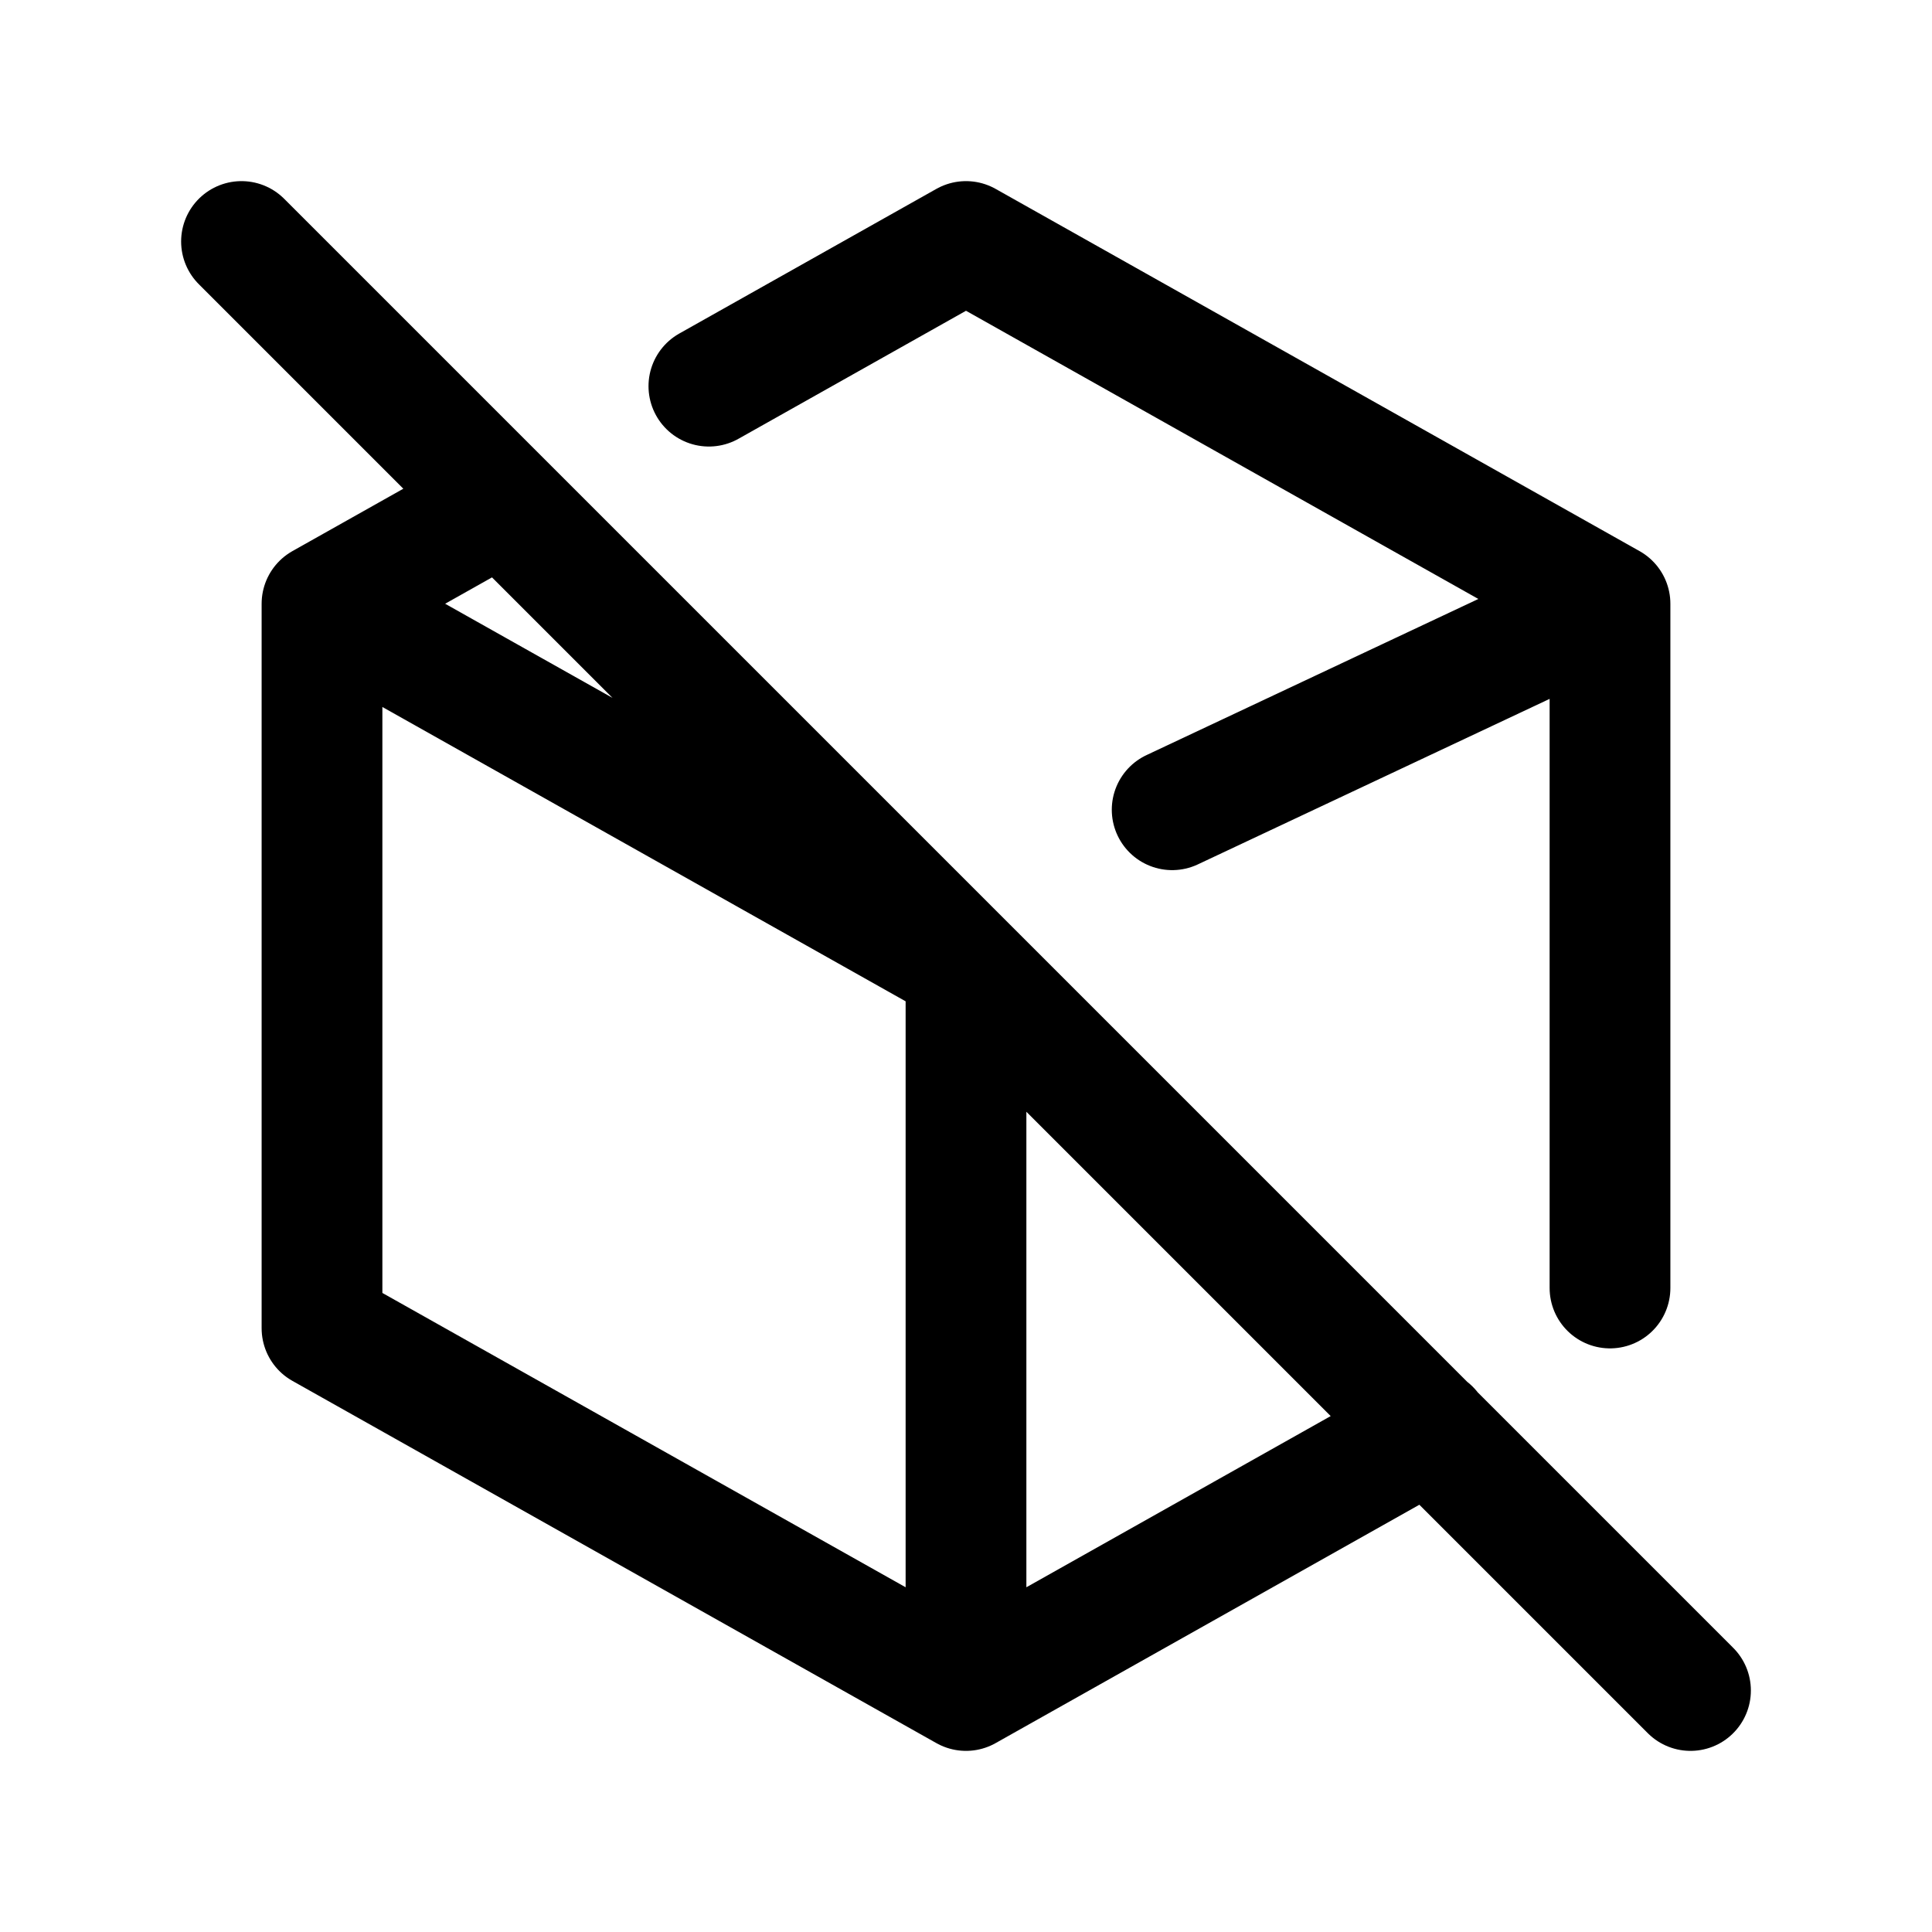
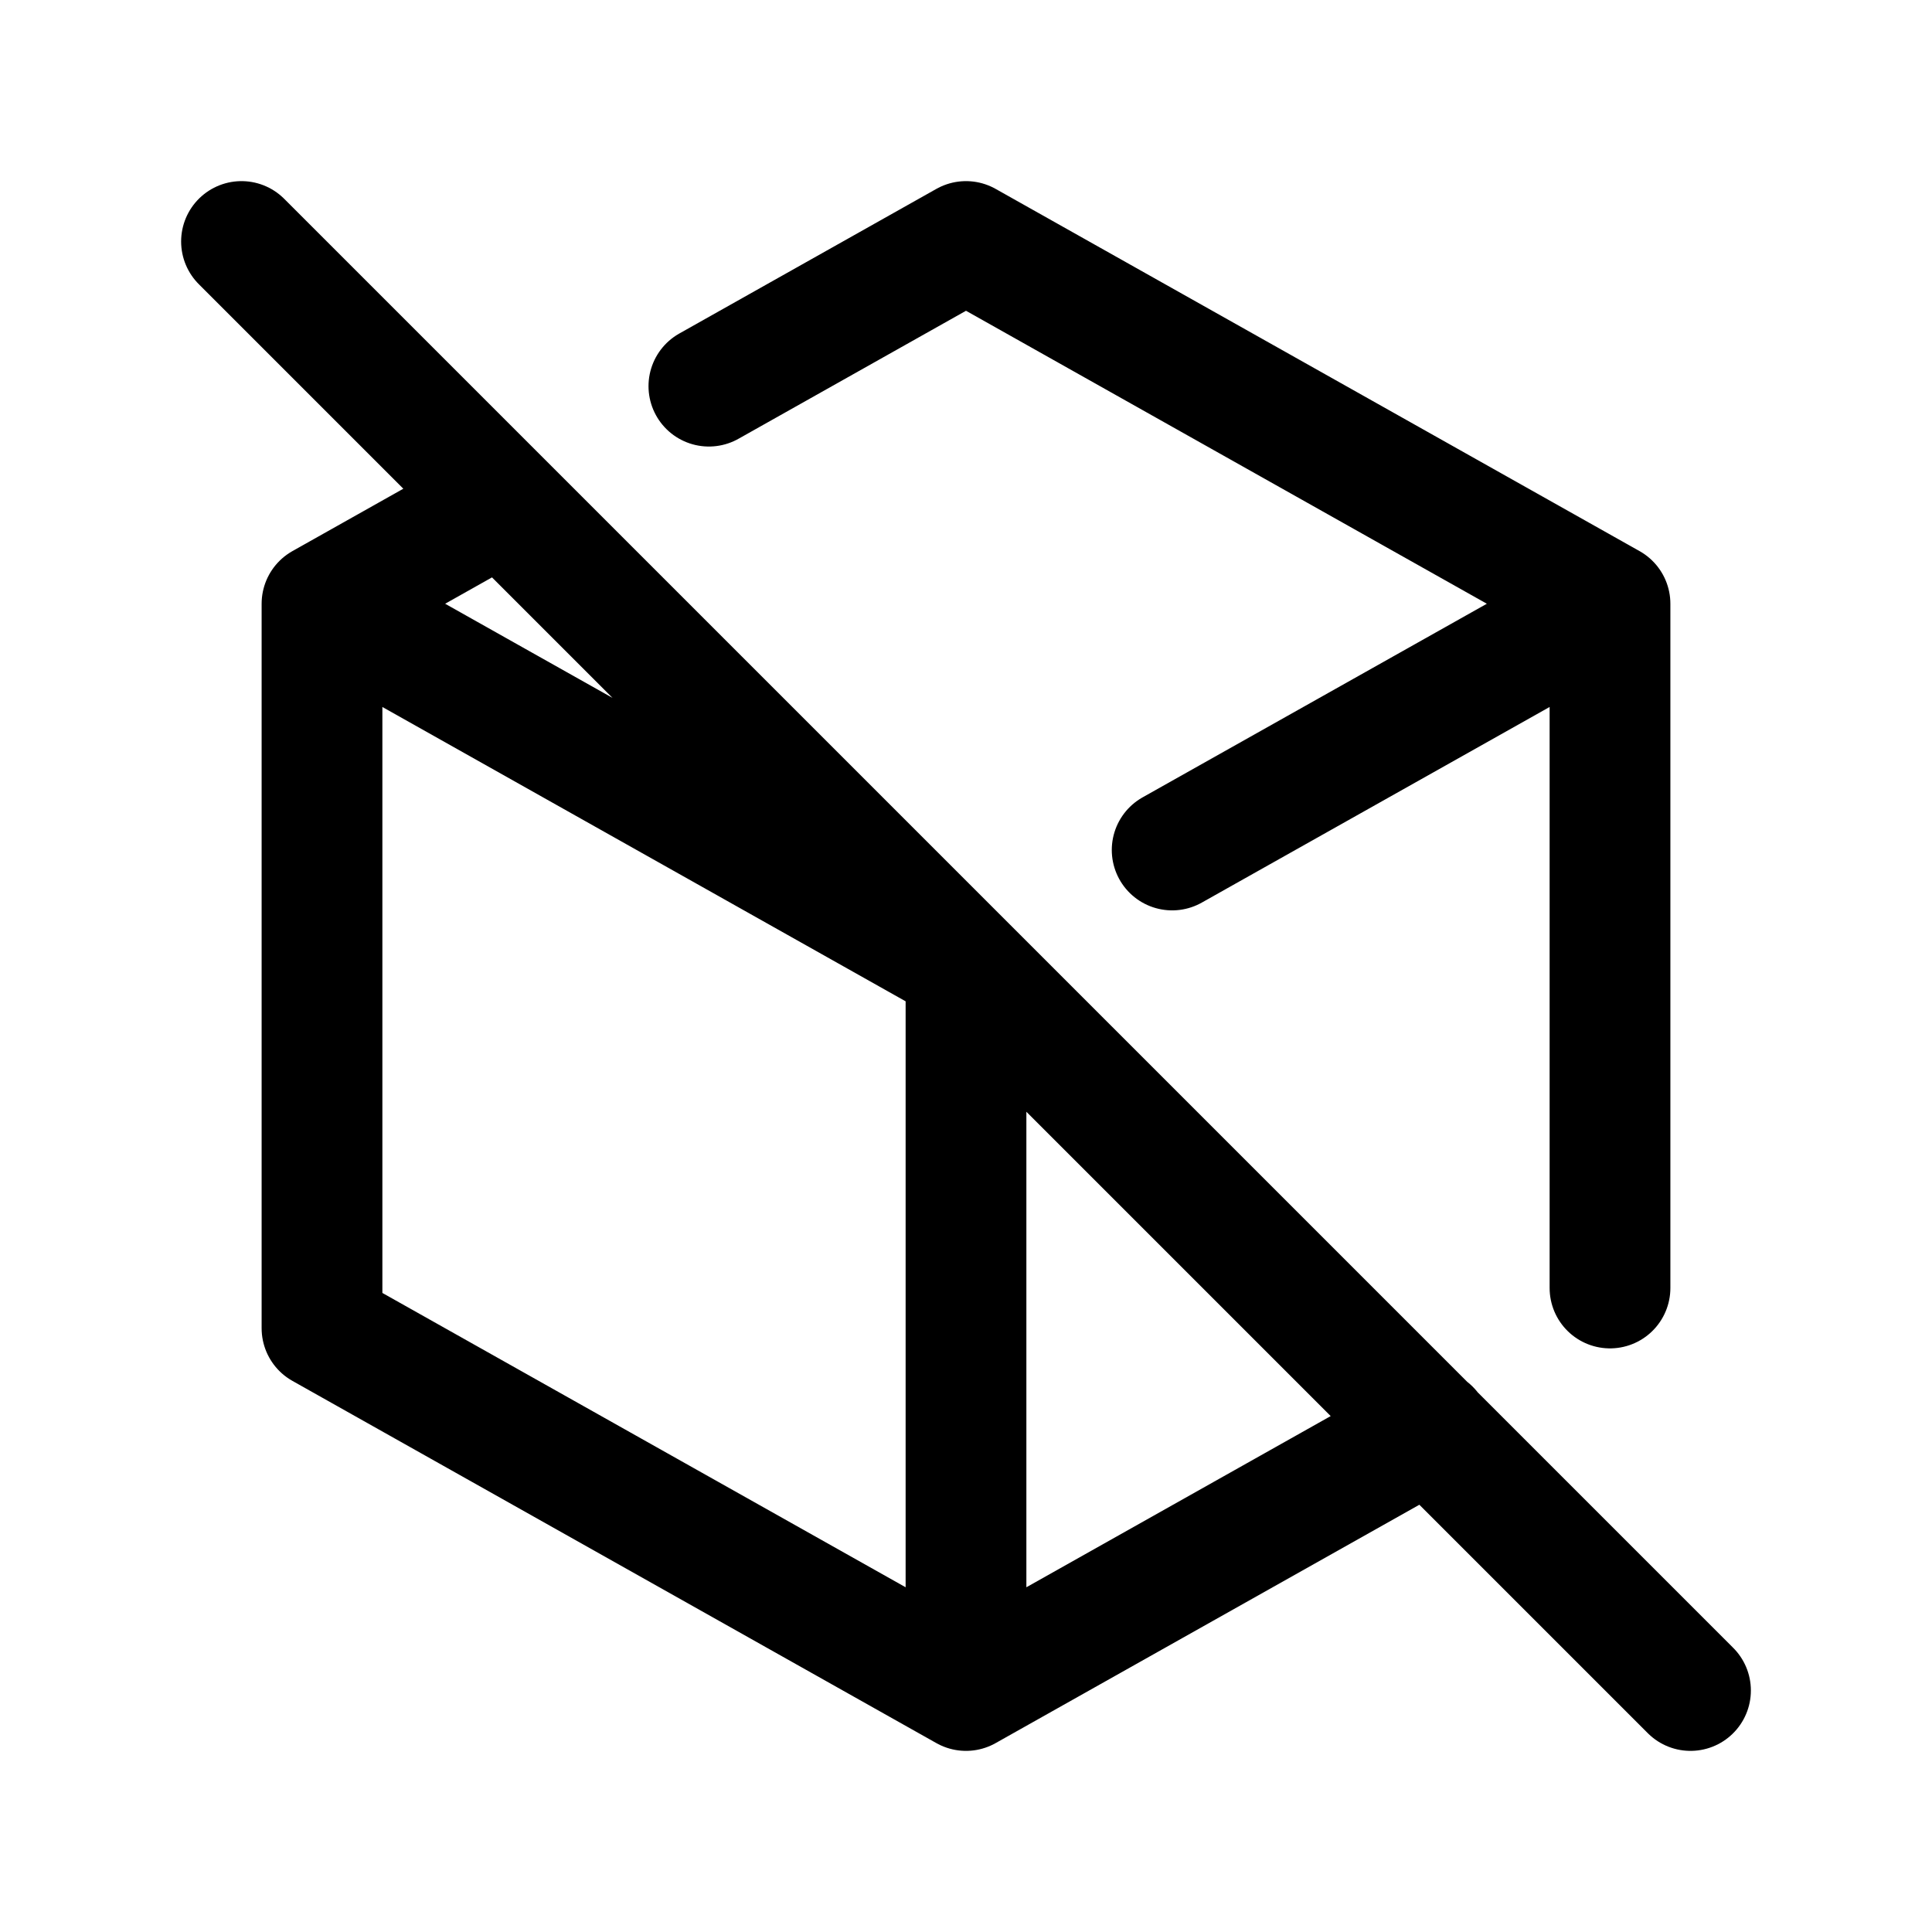
<svg xmlns="http://www.w3.org/2000/svg" viewBox="0 0 24 24" fill="none" stroke="currentColor" stroke-width="1.5" stroke-linecap="round" stroke-linejoin="round">
-   <path d="M17.765 17.757 12 21l-8-4.5v-9l2.236-1.258m2.57-1.445L12 3l8 4.5V16m-5.439-5.941L20 7.5M12 12v9m0-9L4 7.5M3 3l18 18" />
+   <path d="M17.765 17.757 12 21l-8-4.5v-9l2.236-1.258m2.57-1.445L12 3l8 4.5V16m-5.439-5.441L20 7.5M12 12v9m0-9L4 7.5M3 3l18 18" />
</svg>
